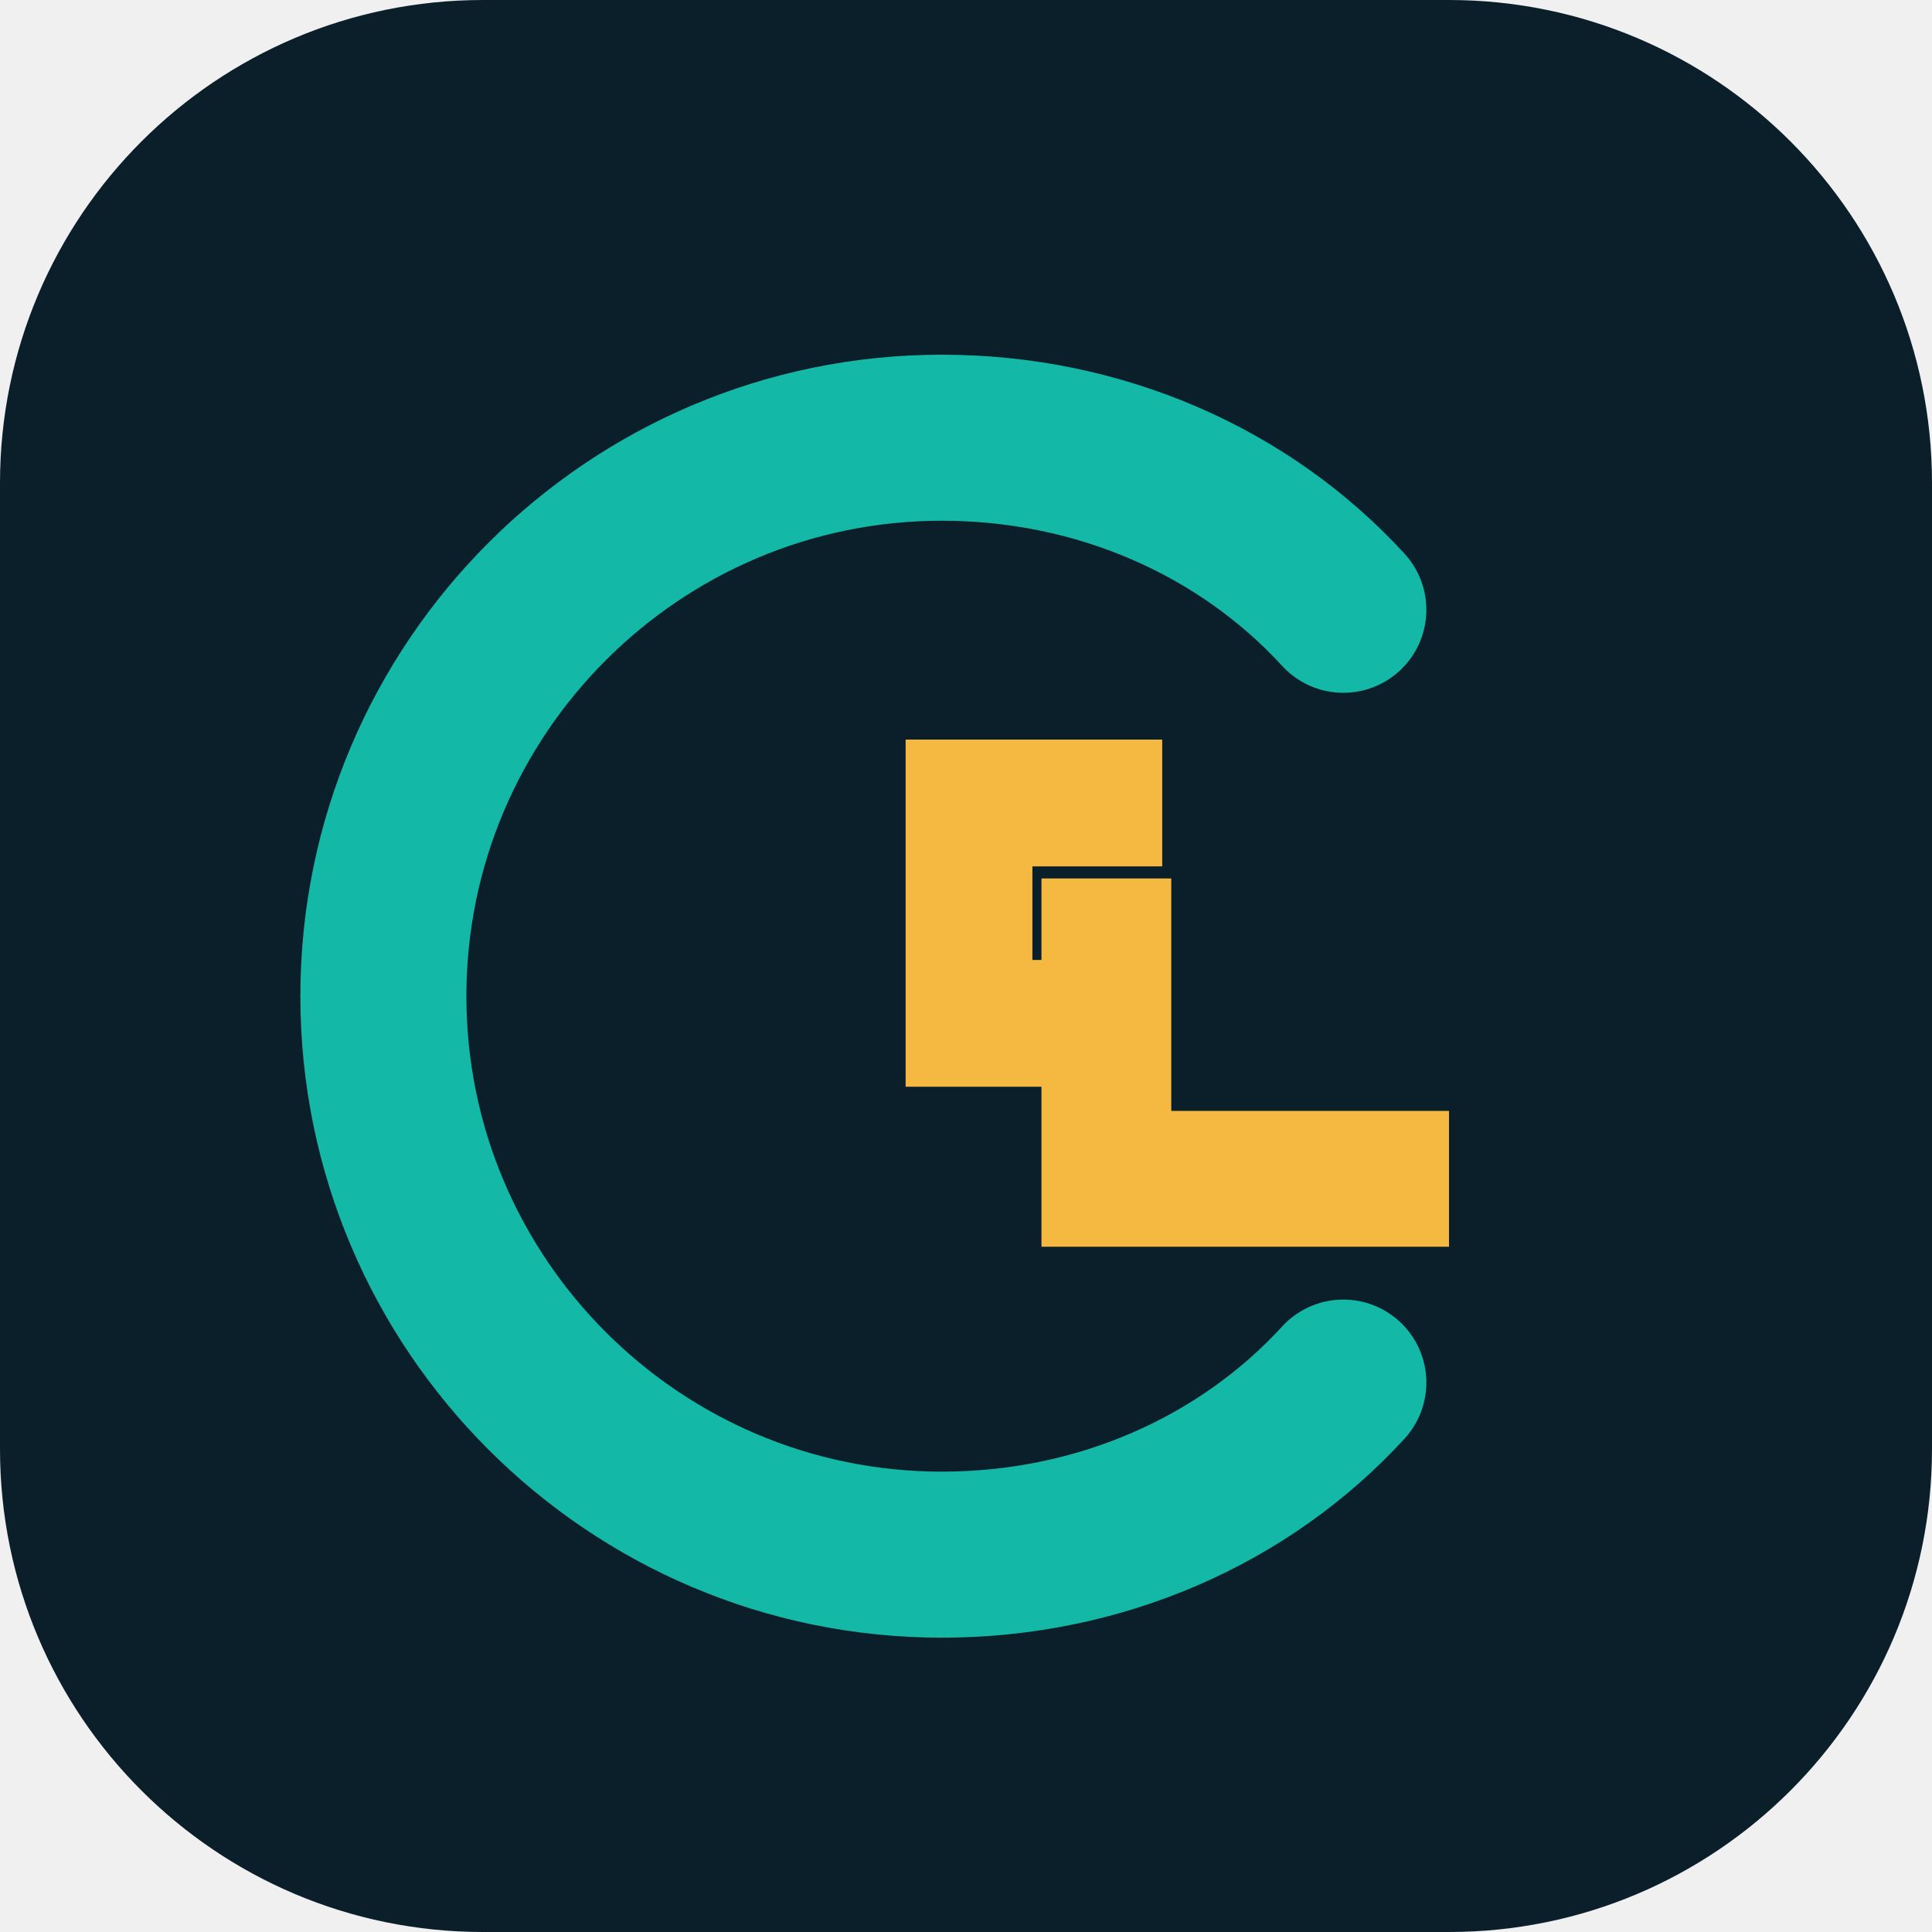
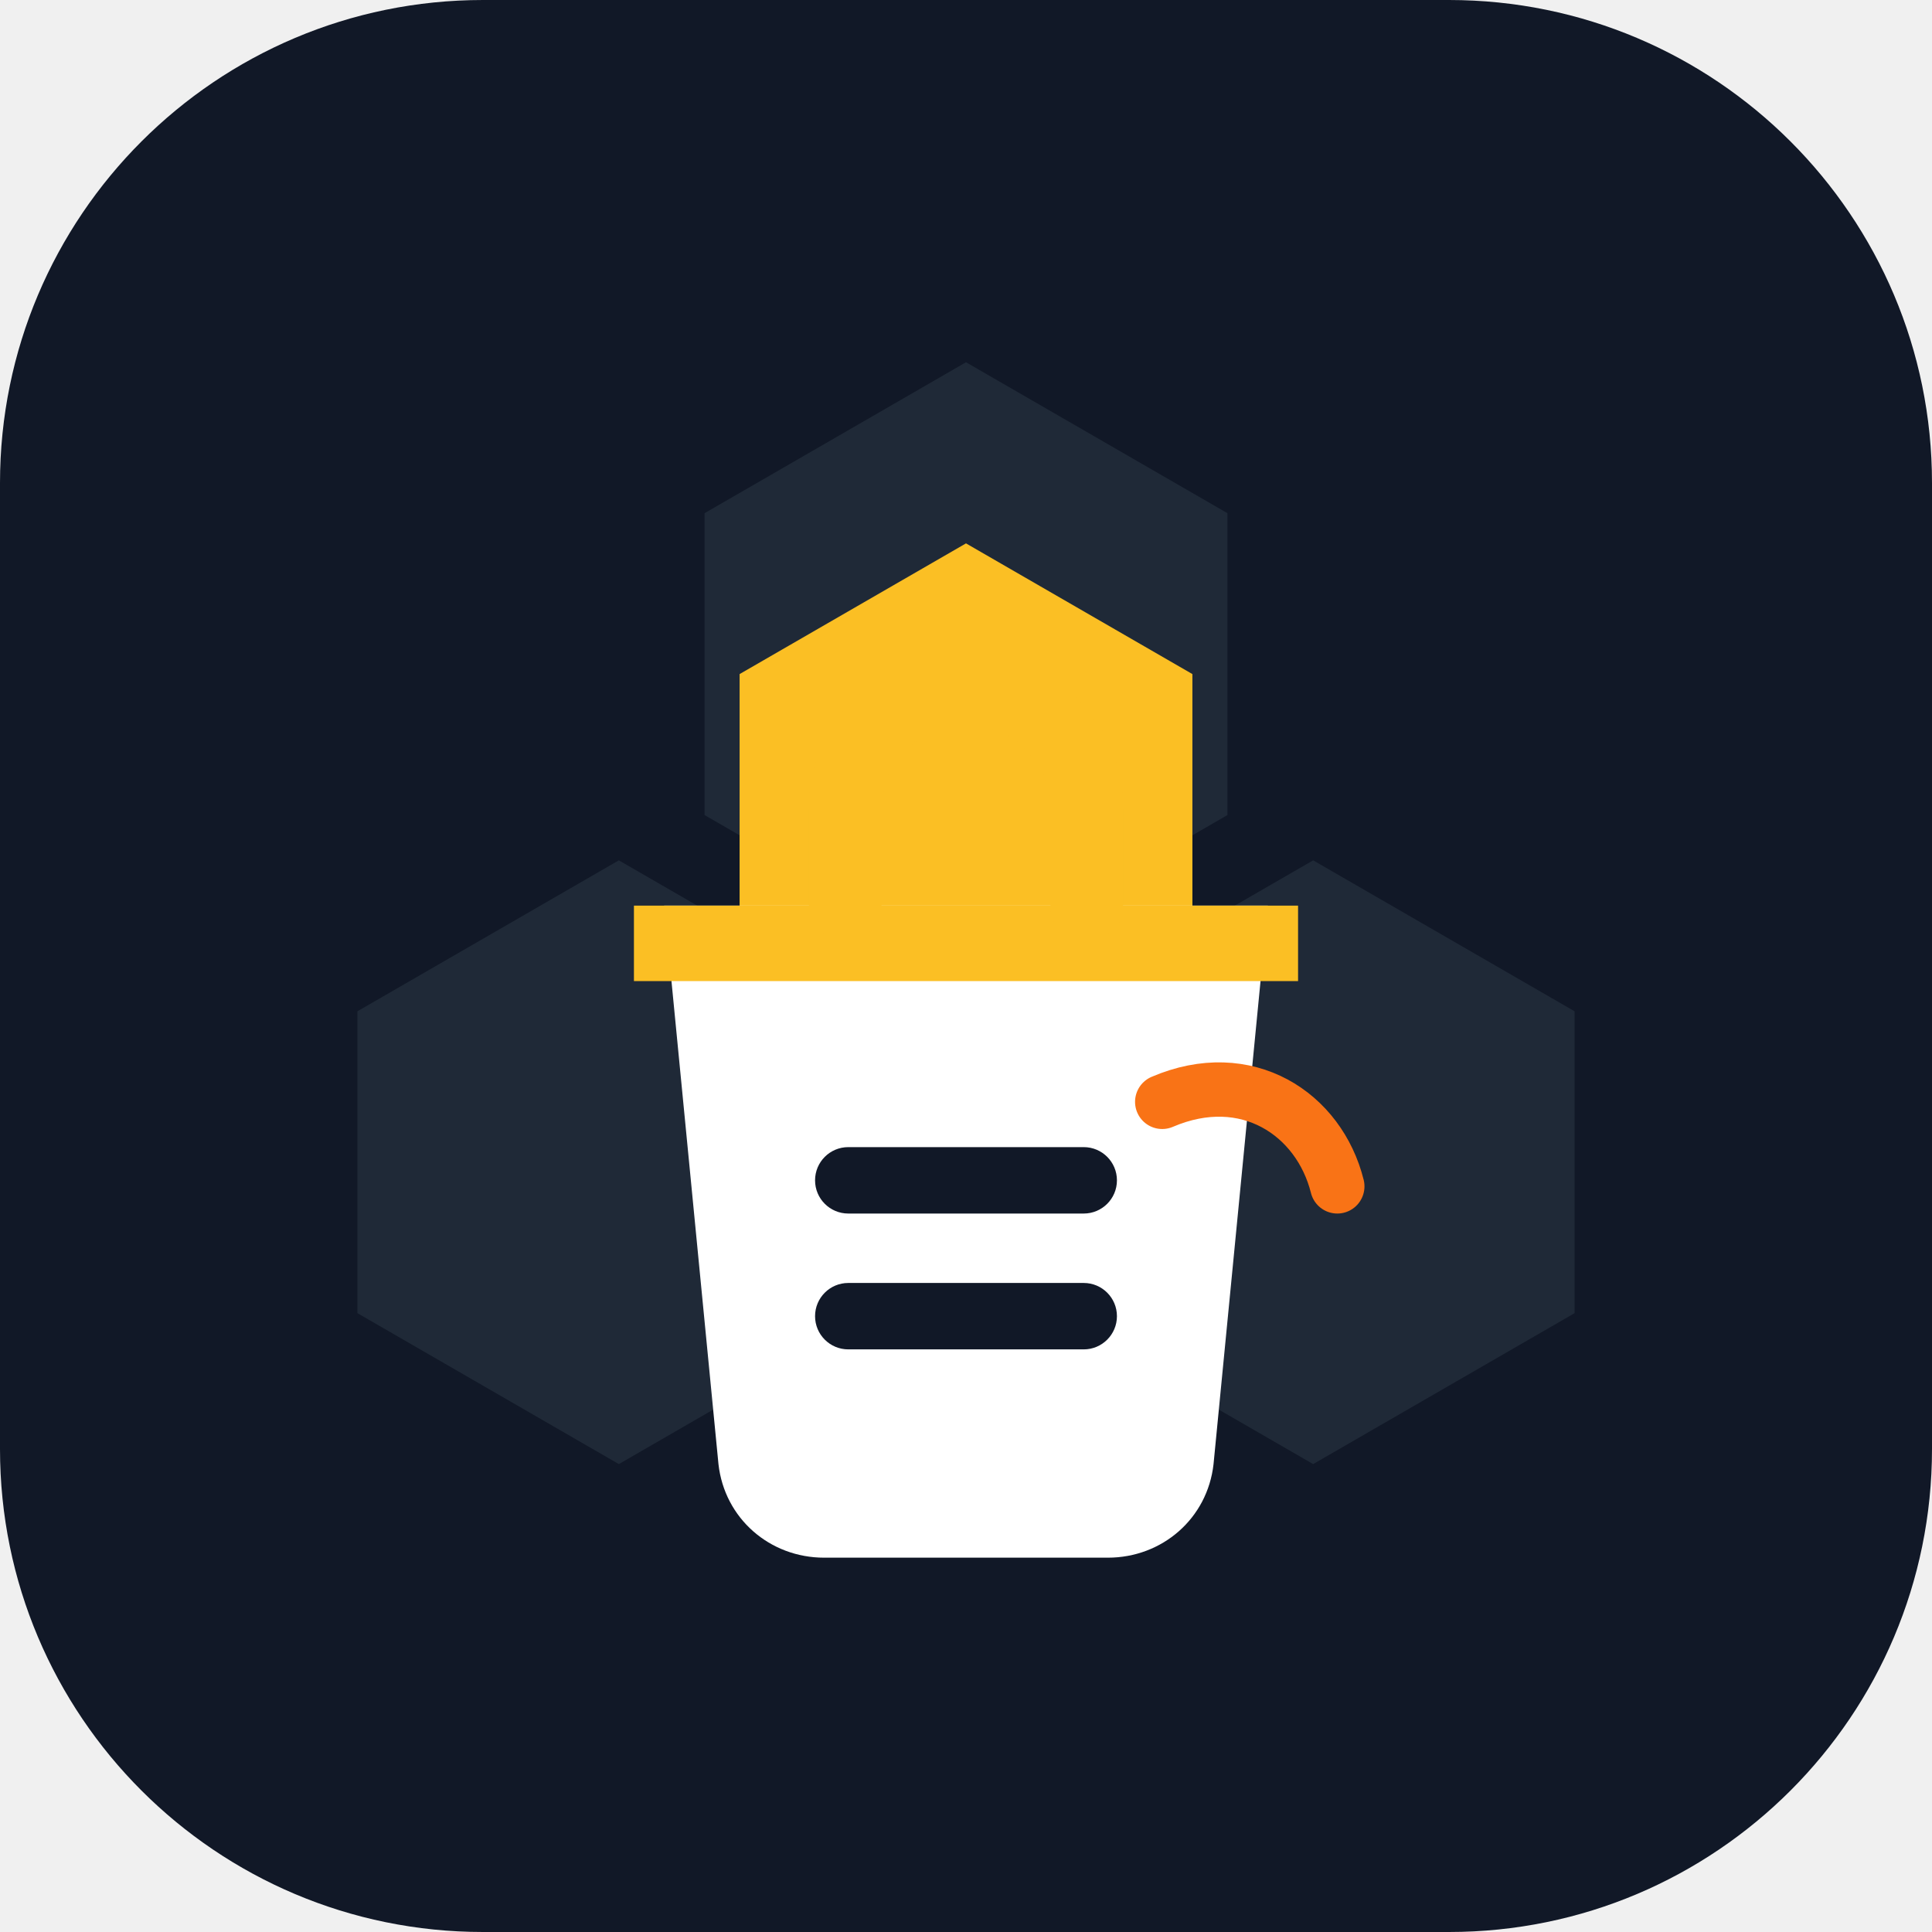
- <svg xmlns="http://www.w3.org/2000/svg" viewBox="0 0 64 64" fill="none" role="img" aria-label="PosHive mark">
-   <rect width="64" height="64" rx="16" fill="#0B1F2A" />
-   <path d="M44.5 20.2C41.2 16.6 36.4 14.5 31.2 14.5c-10.2 0-18.5 8.3-18.5 18.5s8.3 18.5 18.5 18.5c5.2 0 10-2.1 13.3-5.7" stroke="#14B8A6" stroke-width="5.5" stroke-linecap="round" />
-   <path d="M30 24.5h8.5v4.2H34.2v3.1H38v4.2h-8V24.5z" fill="#F5B942" />
-   <path d="M38.8 36.8h9.2v4.5H34.5v-12.2h4.3v7.7z" fill="#F5B942" />
+ <svg xmlns="http://www.w3.org/2000/svg" viewBox="0 0 64 64" fill="none" role="img" aria-label="PosHive">
+   <rect width="64" height="64" rx="16" fill="#111827" />
+   <path d="M32 12l8.66 5v10L32 32l-8.66-5V17L32 12z" fill="#1F2937" />
+   <path d="M20.5 28.5l8.66 5v10l-8.66 5-8.66-5v-10l8.66-5z" fill="#1F2937" />
+   <path d="M43.5 28.5l8.66 5v10l-8.66 5-8.66-5v-10l8.66-5z" fill="#1F2937" />
+   <path d="M32 18l7.5 4.33v8.66L32 35.32l-7.5-4.33v-8.66L32 18z" fill="#FBBF24" />
+   <path d="M22 30h20l-1.8 18.5c-.2 1.8-1.7 3.1-3.5 3.1H27.3c-1.8 0-3.3-1.3-3.5-3.1L22 30z" fill="#FFFFFF" />
+   <path d="M21 30h22v2.5H21V30z" fill="#FBBF24" />
+   <path d="M28 30v-3.2c0-2.2 1.8-4 4-4s4 1.8 4 4V30" stroke="#FBBF24" stroke-width="2.4" stroke-linecap="round" fill="none" />
+   <rect x="27" y="38" width="10" height="2.2" rx="1.1" fill="#111827" />
+   <rect x="27" y="42.5" width="10" height="2.2" rx="1.1" fill="#111827" />
+   <path d="M38.5 36.5c2.8-1.2 5.2.4 5.8 2.8" stroke="#F97316" stroke-width="1.8" stroke-linecap="round" fill="none" />
</svg>
